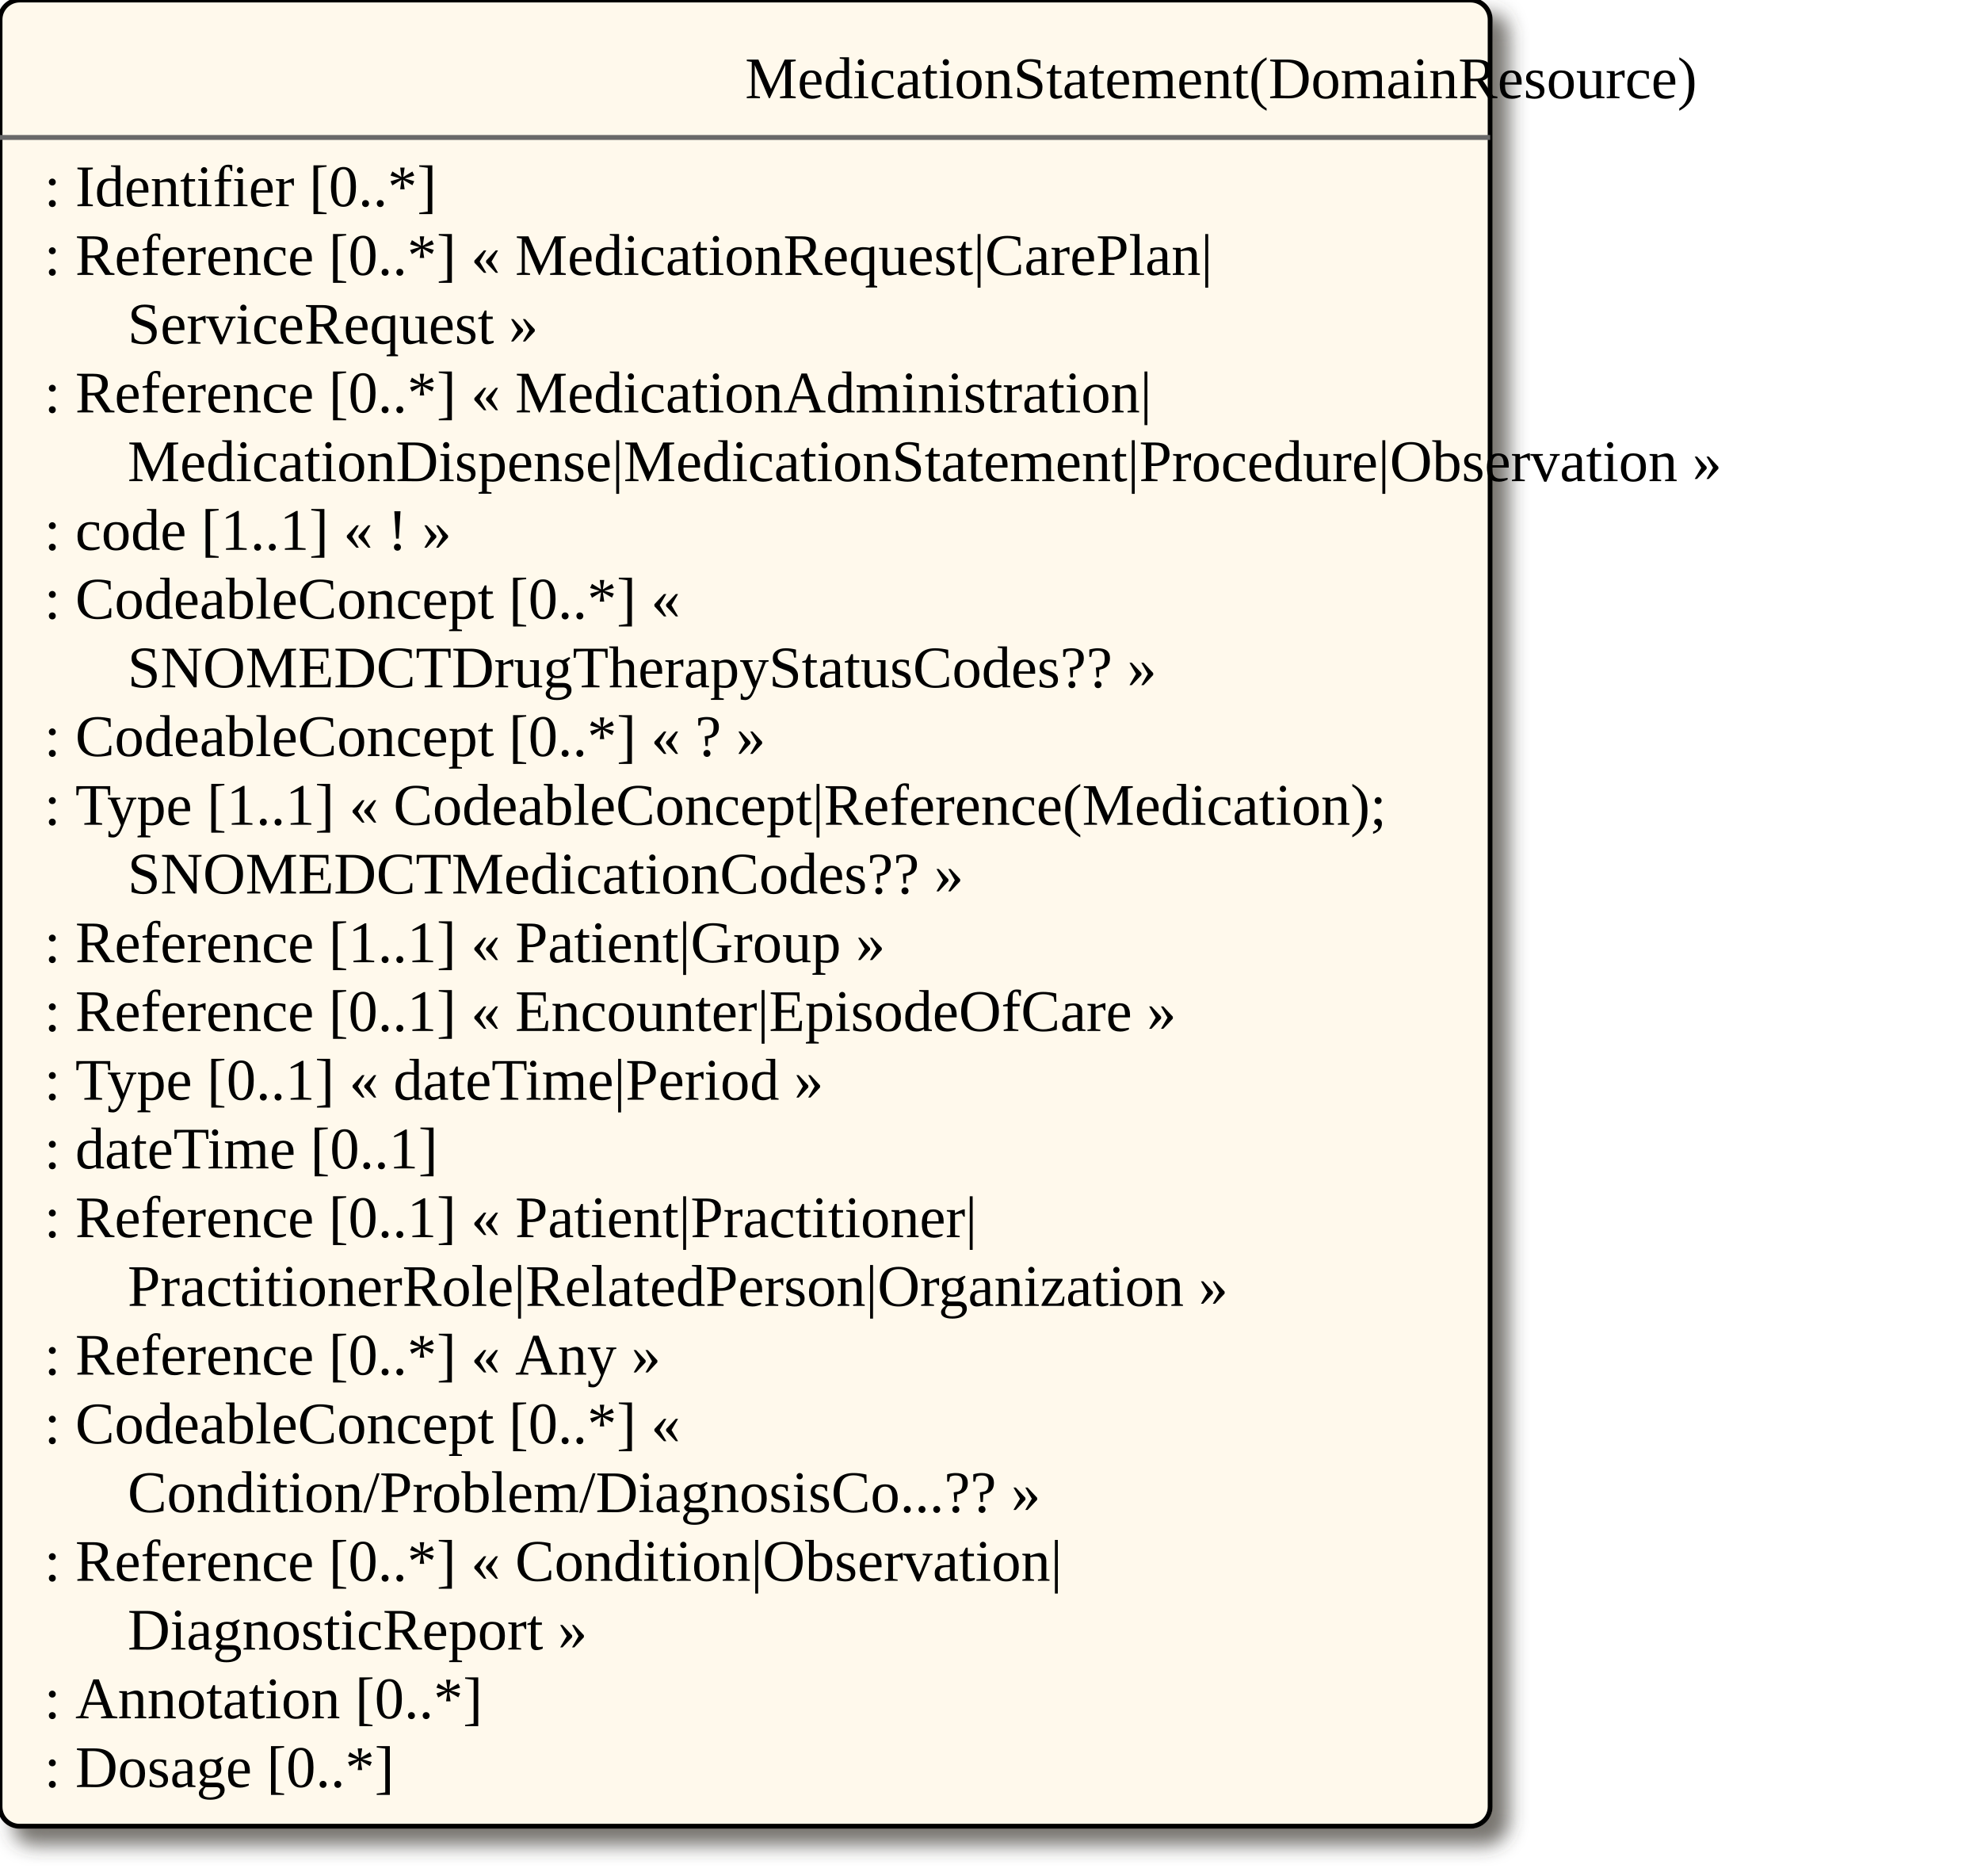
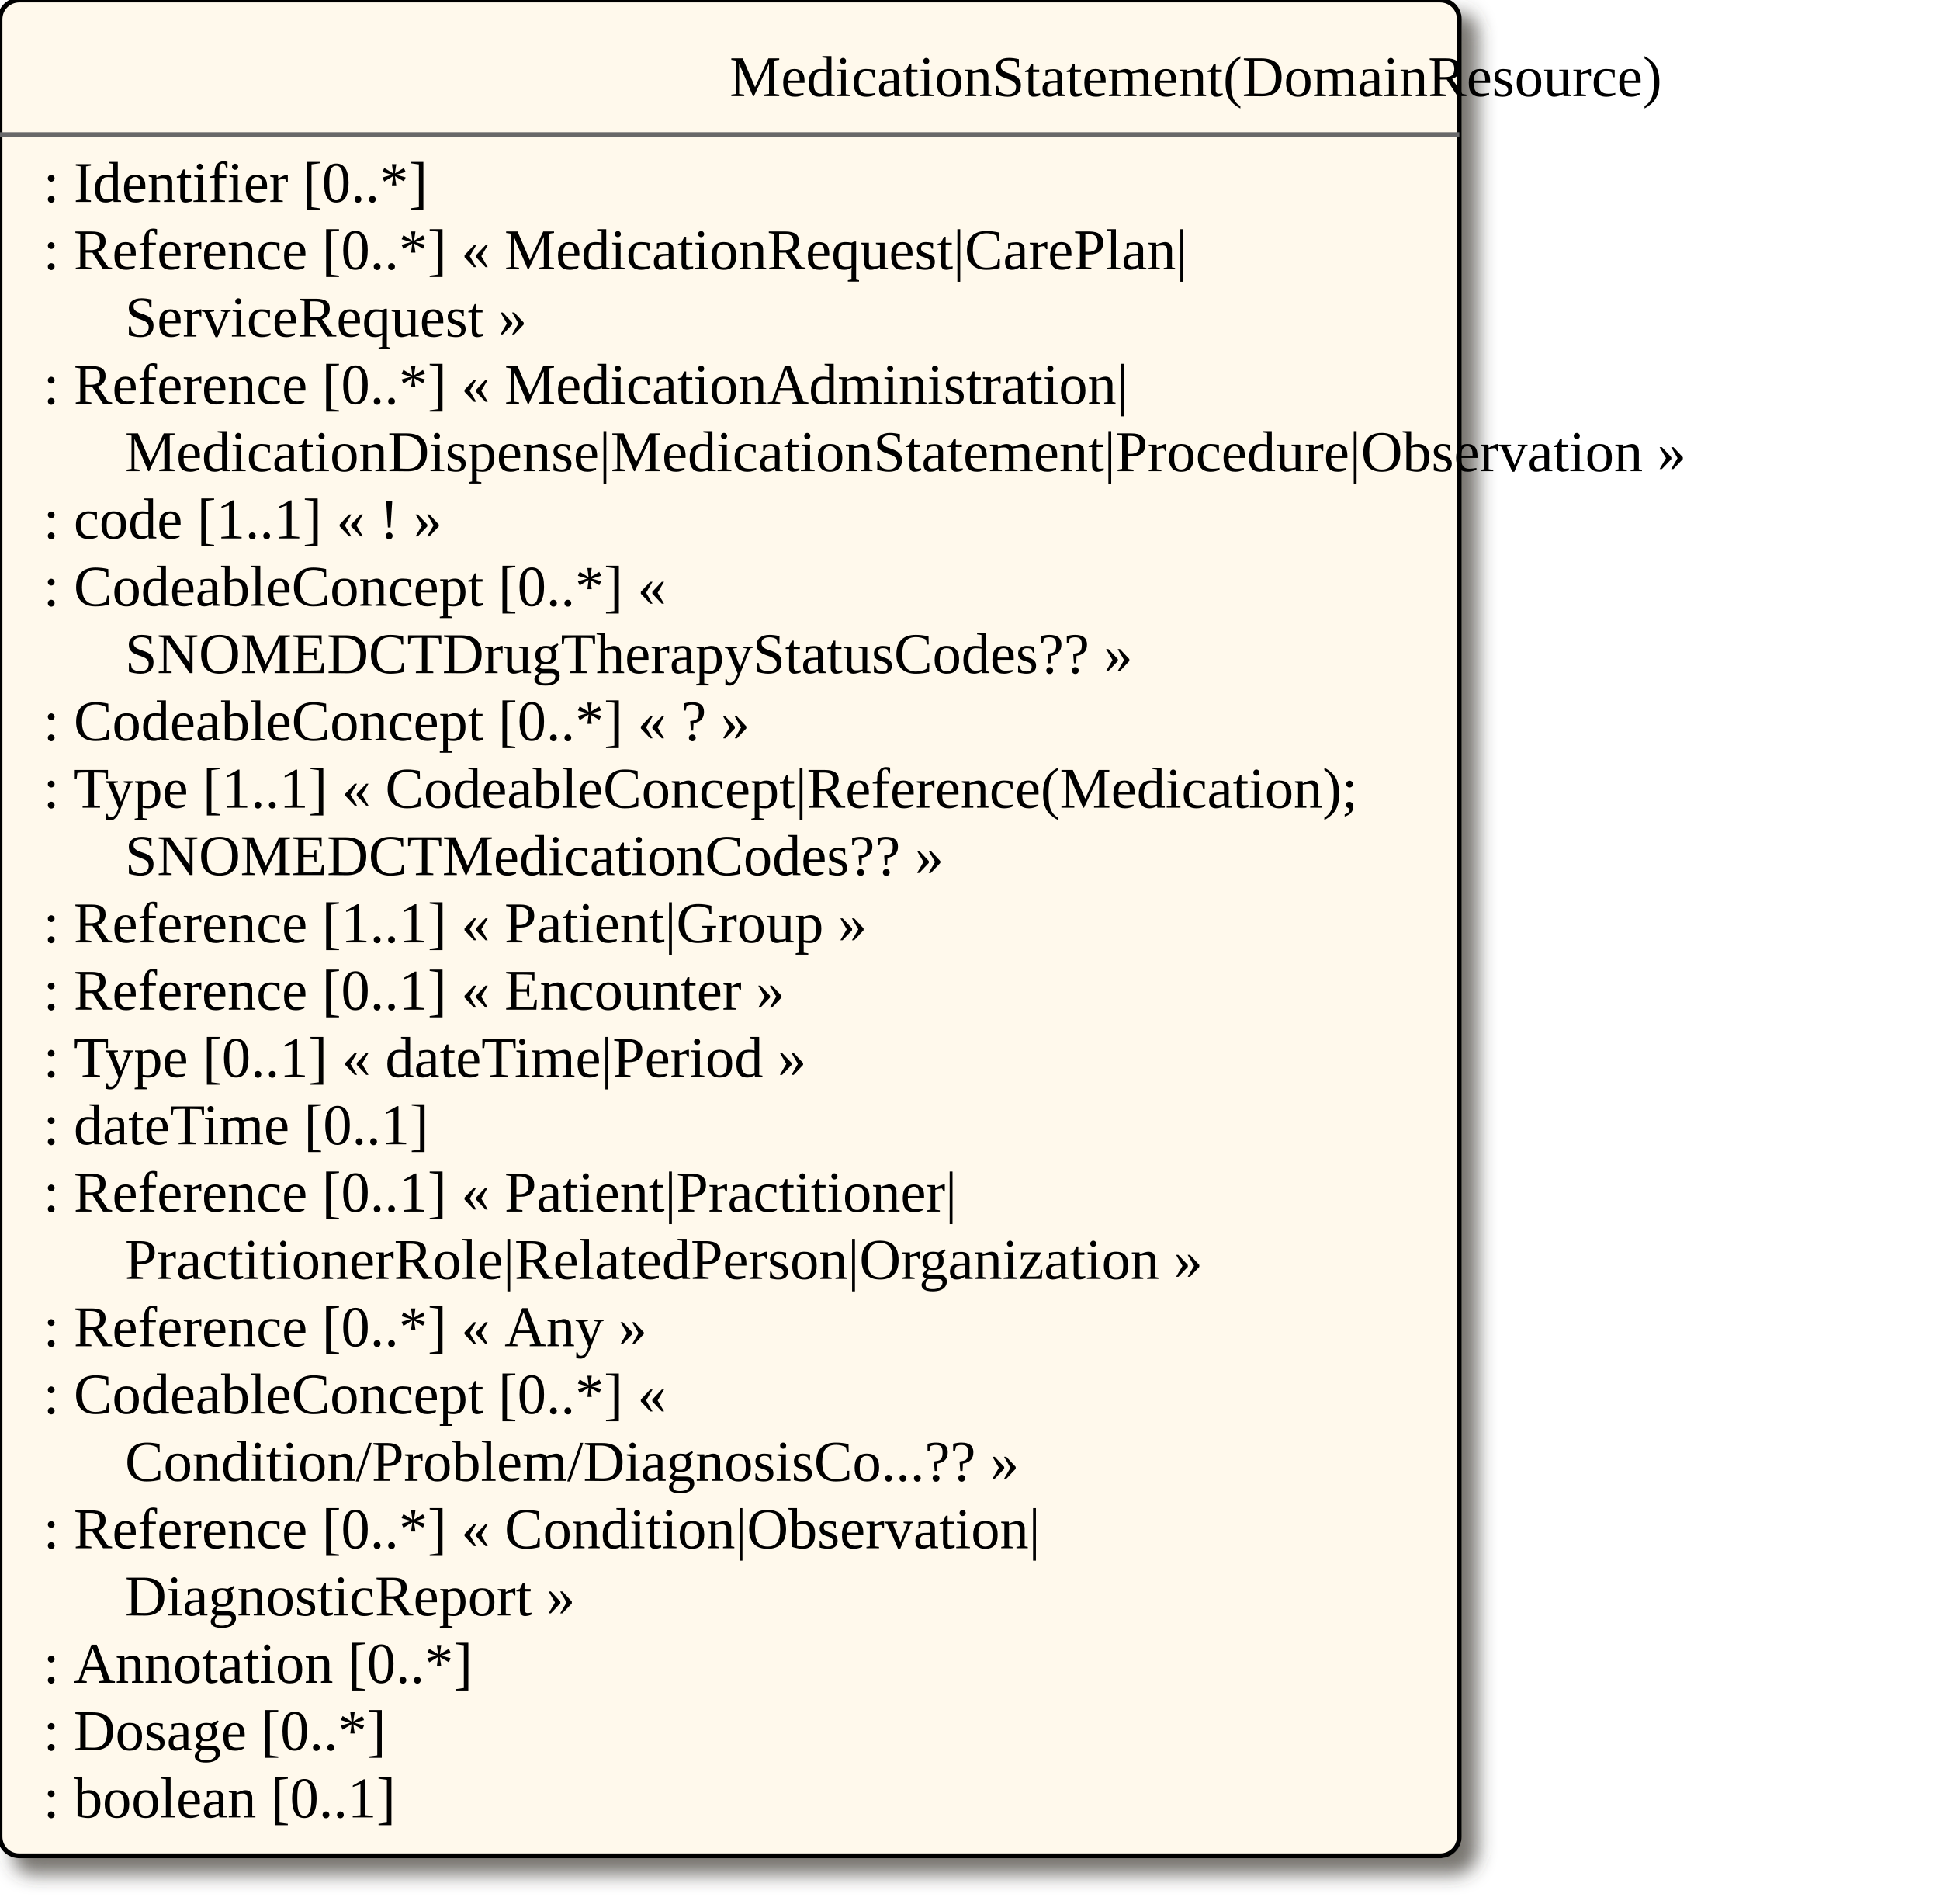
- <svg xmlns="http://www.w3.org/2000/svg" xmlns:xlink="http://www.w3.org/1999/xlink" id="n97" version="1.1" width="403.6" height="382.0">
+ <svg xmlns="http://www.w3.org/2000/svg" xmlns:xlink="http://www.w3.org/1999/xlink" id="n99" version="1.1" width="403.6" height="396.0">
  <defs>
    <filter id="shadow1" x="0" y="0" width="200%" height="200%">
      <feOffset result="offOut" in="SourceGraphic" dx="3" dy="3" />
      <feColorMatrix result="matrixOut" in="offOut" type="matrix" values="0.2 0 0 0 0 0 0.2 0 0 0 0 0 0.2 0 0 0 0 0 1 0" />
      <feGaussianBlur result="blurOut" in="matrixOut" stdDeviation="2" />
      <feBlend in="SourceGraphic" in2="blurOut" mode="normal" />
    </filter>
  </defs>
-   <g id="n98">
-     <rect id="MedicationStatement" x="0.0" y="0.0" rx="4" ry="4" width="303.6" height="372.0" filter="url(#shadow1)" style="fill:#fff9ec;stroke:black;stroke-width:1" />
-     <line id="n99" x1="0.0" y1="28.0" x2="303.6" y2="28.0" style="stroke:dimgrey;stroke-width:1" />
-     <text id="n100" x="151.8" y="20.0" fill="black" class="diagram-class-title  diagram-class-resource">MedicationStatement<tspan class="diagram-class-title-link"> (<a id="n101" xlink:href="domainresource.html" class="diagram-class-reference">DomainResource</a>)</tspan>
+   <g id="n100">
+     <rect id="MedicationStatement" x="0.0" y="0.0" rx="4" ry="4" width="303.6" height="386.0" filter="url(#shadow1)" style="fill:#fff9ec;stroke:black;stroke-width:1" />
+     <line id="n101" x1="0.0" y1="28.0" x2="303.6" y2="28.0" style="stroke:dimgrey;stroke-width:1" />
+     <text id="n102" x="151.8" y="20.0" fill="black" class="diagram-class-title  diagram-class-resource">MedicationStatement<tspan class="diagram-class-title-link"> (<a id="n103" xlink:href="domainresource.html" class="diagram-class-reference">DomainResource</a>)</tspan>
    </text>
-     <text id="n102" x="6.0" y="42.0" fill="black" class="diagram-class-detail">
-       <a id="n103" xlink:href="medicationstatement-definitions.html#MedicationStatement.identifier" /> : <a id="n104" xlink:href="datatypes.html#Identifier">Identifier</a> [0..*]</text>
-     <text id="n108" x="6.0" y="56.0" fill="black" class="diagram-class-detail">
-       <a id="n109" xlink:href="medicationstatement-definitions.html#MedicationStatement.basedOn" /> : <a id="n110" xlink:href="references.html#Reference">Reference</a> [0..*] « <a id="n111" xlink:href="medicationrequest.html#MedicationRequest">MedicationRequest</a>|<a id="n112" xlink:href="careplan.html#CarePlan">CarePlan</a>|</text>
-     <text id="n113" x="26.0" y="70.0" fill="black" class="diagram-class-detail">
-       <a id="n114" xlink:href="servicerequest.html#ServiceRequest">ServiceRequest</a> »</text>
-     <text id="n122" x="6.0" y="84.0" fill="black" class="diagram-class-detail">
-       <a id="n123" xlink:href="medicationstatement-definitions.html#MedicationStatement.partOf" /> : <a id="n124" xlink:href="references.html#Reference">Reference</a> [0..*] « <a id="n125" xlink:href="medicationadministration.html#MedicationAdministration">MedicationAdministration</a>|</text>
-     <text id="n126" x="26.0" y="98.0" fill="black" class="diagram-class-detail">
-       <a id="n127" xlink:href="medicationdispense.html#MedicationDispense">MedicationDispense</a>|<a id="n128" xlink:href="medicationstatement.html#MedicationStatement">MedicationStatement</a>|<a id="n129" xlink:href="procedure.html#Procedure">Procedure</a>|<a id="n130" xlink:href="observation.html#Observation">Observation</a> »</text>
-     <text id="n140" x="6.0" y="112.0" fill="black" class="diagram-class-detail">
-       <a id="n141" xlink:href="medicationstatement-definitions.html#MedicationStatement.status" /> : <a id="n142" xlink:href="datatypes.html#code">code</a> [1..1] « <a id="n143" xlink:href="valueset-medication-statement-status.html" />! »</text>
-     <text id="n150" x="6.0" y="126.0" fill="black" class="diagram-class-detail">
-       <a id="n151" xlink:href="medicationstatement-definitions.html#MedicationStatement.statusReason" /> : <a id="n152" xlink:href="datatypes.html#CodeableConcept">CodeableConcept</a> [0..*] « <a id="n153" xlink:href="valueset-reason-medication-status-codes.html" />
+     <text id="n104" x="6.0" y="42.0" fill="black" class="diagram-class-detail">
+       <a id="n105" xlink:href="medicationstatement-definitions.html#MedicationStatement.identifier" /> : <a id="n106" xlink:href="datatypes.html#Identifier">Identifier</a> [0..*]</text>
+     <text id="n110" x="6.0" y="56.0" fill="black" class="diagram-class-detail">
+       <a id="n111" xlink:href="medicationstatement-definitions.html#MedicationStatement.basedOn" /> : <a id="n112" xlink:href="references.html#Reference">Reference</a> [0..*] « <a id="n113" xlink:href="medicationrequest.html#MedicationRequest">MedicationRequest</a>|<a id="n114" xlink:href="careplan.html#CarePlan">CarePlan</a>|</text>
+     <text id="n115" x="26.0" y="70.0" fill="black" class="diagram-class-detail">
+       <a id="n116" xlink:href="servicerequest.html#ServiceRequest">ServiceRequest</a> »</text>
+     <text id="n124" x="6.0" y="84.0" fill="black" class="diagram-class-detail">
+       <a id="n125" xlink:href="medicationstatement-definitions.html#MedicationStatement.partOf" /> : <a id="n126" xlink:href="references.html#Reference">Reference</a> [0..*] « <a id="n127" xlink:href="medicationadministration.html#MedicationAdministration">MedicationAdministration</a>|</text>
+     <text id="n128" x="26.0" y="98.0" fill="black" class="diagram-class-detail">
+       <a id="n129" xlink:href="medicationdispense.html#MedicationDispense">MedicationDispense</a>|<a id="n130" xlink:href="medicationstatement.html#MedicationStatement">MedicationStatement</a>|<a id="n131" xlink:href="procedure.html#Procedure">Procedure</a>|<a id="n132" xlink:href="observation.html#Observation">Observation</a> »</text>
+     <text id="n142" x="6.0" y="112.0" fill="black" class="diagram-class-detail">
+       <a id="n143" xlink:href="medicationstatement-definitions.html#MedicationStatement.status" /> : <a id="n144" xlink:href="datatypes.html#code">code</a> [1..1] « <a id="n145" xlink:href="valueset-medication-statement-status.html" />! »</text>
+     <text id="n152" x="6.0" y="126.0" fill="black" class="diagram-class-detail">
+       <a id="n153" xlink:href="medicationstatement-definitions.html#MedicationStatement.statusReason" /> : <a id="n154" xlink:href="datatypes.html#CodeableConcept">CodeableConcept</a> [0..*] « <a id="n155" xlink:href="valueset-reason-medication-status-codes.html" />
    </text>
-     <text id="n155" x="26.0" y="140.0" fill="black" class="diagram-class-detail">
-       <a id="n156" xlink:href="valueset-reason-medication-status-codes.html">SNOMEDCTDrugTherapyStatusCodes</a>?? »</text>
-     <text id="n164" x="6.0" y="154.0" fill="black" class="diagram-class-detail">
-       <a id="n165" xlink:href="medicationstatement-definitions.html#MedicationStatement.category" /> : <a id="n166" xlink:href="datatypes.html#CodeableConcept">CodeableConcept</a> [0..*] « <a id="n167" xlink:href="valueset-medication-statement-category.html" />? »</text>
-     <text id="n172" x="6.0" y="168.0" fill="black" class="diagram-class-detail">
-       <a id="n173" xlink:href="medicationstatement-definitions.html#MedicationStatement.medication_x_" /> : <a id="n174" xlink:href="formats.html#umlchoice">Type</a> [1..1] « <a id="n175" xlink:href="datatypes.html#CodeableConcept">CodeableConcept</a>|<a id="n176" xlink:href="references.html#Reference">Reference</a>(<a id="n177" xlink:href="medication.html#Medication">Medication</a>); <a id="n178" xlink:href="valueset-medication-codes.html" />
+     <text id="n157" x="26.0" y="140.0" fill="black" class="diagram-class-detail">
+       <a id="n158" xlink:href="valueset-reason-medication-status-codes.html">SNOMEDCTDrugTherapyStatusCodes</a>?? »</text>
+     <text id="n166" x="6.0" y="154.0" fill="black" class="diagram-class-detail">
+       <a id="n167" xlink:href="medicationstatement-definitions.html#MedicationStatement.category" /> : <a id="n168" xlink:href="datatypes.html#CodeableConcept">CodeableConcept</a> [0..*] « <a id="n169" xlink:href="valueset-medication-statement-category.html" />? »</text>
+     <text id="n174" x="6.0" y="168.0" fill="black" class="diagram-class-detail">
+       <a id="n175" xlink:href="medicationstatement-definitions.html#MedicationStatement.medication_x_" /> : <a id="n176" xlink:href="formats.html#umlchoice">Type</a> [1..1] « <a id="n177" xlink:href="datatypes.html#CodeableConcept">CodeableConcept</a>|<a id="n178" xlink:href="references.html#Reference">Reference</a>(<a id="n179" xlink:href="medication.html#Medication">Medication</a>); <a id="n180" xlink:href="valueset-medication-codes.html" />
    </text>
-     <text id="n180" x="26.0" y="182.0" fill="black" class="diagram-class-detail">
-       <a id="n181" xlink:href="valueset-medication-codes.html">SNOMEDCTMedicationCodes</a>?? »</text>
-     <text id="n192" x="6.0" y="196.0" fill="black" class="diagram-class-detail">
-       <a id="n193" xlink:href="medicationstatement-definitions.html#MedicationStatement.subject" /> : <a id="n194" xlink:href="references.html#Reference">Reference</a> [1..1] « <a id="n195" xlink:href="patient.html#Patient">Patient</a>|<a id="n196" xlink:href="group.html#Group">Group</a> »</text>
-     <text id="n202" x="6.0" y="210.0" fill="black" class="diagram-class-detail">
-       <a id="n203" xlink:href="medicationstatement-definitions.html#MedicationStatement.context" /> : <a id="n204" xlink:href="references.html#Reference">Reference</a> [0..1] « <a id="n205" xlink:href="encounter.html#Encounter">Encounter</a>|<a id="n206" xlink:href="episodeofcare.html#EpisodeOfCare">EpisodeOfCare</a> »</text>
+     <text id="n182" x="26.0" y="182.0" fill="black" class="diagram-class-detail">
+       <a id="n183" xlink:href="valueset-medication-codes.html">SNOMEDCTMedicationCodes</a>?? »</text>
+     <text id="n194" x="6.0" y="196.0" fill="black" class="diagram-class-detail">
+       <a id="n195" xlink:href="medicationstatement-definitions.html#MedicationStatement.subject" /> : <a id="n196" xlink:href="references.html#Reference">Reference</a> [1..1] « <a id="n197" xlink:href="patient.html#Patient">Patient</a>|<a id="n198" xlink:href="group.html#Group">Group</a> »</text>
+     <text id="n204" x="6.0" y="210.0" fill="black" class="diagram-class-detail">
+       <a id="n205" xlink:href="medicationstatement-definitions.html#MedicationStatement.encounter" /> : <a id="n206" xlink:href="references.html#Reference">Reference</a> [0..1] « <a id="n207" xlink:href="encounter.html#Encounter">Encounter</a> »</text>
    <text id="n212" x="6.0" y="224.0" fill="black" class="diagram-class-detail">
      <a id="n213" xlink:href="medicationstatement-definitions.html#MedicationStatement.effective_x_" /> : <a id="n214" xlink:href="formats.html#umlchoice">Type</a> [0..1] « <a id="n215" xlink:href="datatypes.html#dateTime">dateTime</a>|<a id="n216" xlink:href="datatypes.html#Period">Period</a> »</text>
    <text id="n222" x="6.0" y="238.0" fill="black" class="diagram-class-detail">
      <a id="n223" xlink:href="medicationstatement-definitions.html#MedicationStatement.dateAsserted" /> : <a id="n224" xlink:href="datatypes.html#dateTime">dateTime</a> [0..1]</text>
    <text id="n228" x="6.0" y="252.0" fill="black" class="diagram-class-detail">
      <a id="n229" xlink:href="medicationstatement-definitions.html#MedicationStatement.informationSource" /> : <a id="n230" xlink:href="references.html#Reference">Reference</a> [0..1] « <a id="n231" xlink:href="patient.html#Patient">Patient</a>|<a id="n232" xlink:href="practitioner.html#Practitioner">Practitioner</a>|</text>
    <text id="n233" x="26.0" y="266.0" fill="black" class="diagram-class-detail">
      <a id="n234" xlink:href="practitionerrole.html#PractitionerRole">PractitionerRole</a>|<a id="n235" xlink:href="relatedperson.html#RelatedPerson">RelatedPerson</a>|<a id="n236" xlink:href="organization.html#Organization">Organization</a> »</text>
    <text id="n246" x="6.0" y="280.0" fill="black" class="diagram-class-detail">
      <a id="n247" xlink:href="medicationstatement-definitions.html#MedicationStatement.derivedFrom" /> : <a id="n248" xlink:href="references.html#Reference">Reference</a> [0..*] « <a id="n249" xlink:href="resourcelist.html#Any">Any</a> »</text>
    <text id="n254" x="6.0" y="294.0" fill="black" class="diagram-class-detail">
      <a id="n255" xlink:href="medicationstatement-definitions.html#MedicationStatement.reasonCode" /> : <a id="n256" xlink:href="datatypes.html#CodeableConcept">CodeableConcept</a> [0..*] « <a id="n257" xlink:href="valueset-condition-code.html" />
    </text>
    <text id="n259" x="26.0" y="308.0" fill="black" class="diagram-class-detail">
      <a id="n260" xlink:href="valueset-condition-code.html">Condition/Problem/DiagnosisCo...</a>?? »</text>
    <text id="n268" x="6.0" y="322.0" fill="black" class="diagram-class-detail">
      <a id="n269" xlink:href="medicationstatement-definitions.html#MedicationStatement.reasonReference" /> : <a id="n270" xlink:href="references.html#Reference">Reference</a> [0..*] « <a id="n271" xlink:href="condition.html#Condition">Condition</a>|<a id="n272" xlink:href="observation.html#Observation">Observation</a>|</text>
    <text id="n273" x="26.0" y="336.0" fill="black" class="diagram-class-detail">
      <a id="n274" xlink:href="diagnosticreport.html#DiagnosticReport">DiagnosticReport</a> »</text>
    <text id="n282" x="6.0" y="350.0" fill="black" class="diagram-class-detail">
      <a id="n283" xlink:href="medicationstatement-definitions.html#MedicationStatement.note" /> : <a id="n284" xlink:href="datatypes.html#Annotation">Annotation</a> [0..*]</text>
    <text id="n288" x="6.0" y="364.0" fill="black" class="diagram-class-detail">
      <a id="n289" xlink:href="medicationstatement-definitions.html#MedicationStatement.dosage" /> : <a id="n290" xlink:href="dosage.html#Dosage">Dosage</a> [0..*]</text>
+     <text id="n294" x="6.0" y="378.0" fill="black" class="diagram-class-detail">
+       <a id="n295" xlink:href="medicationstatement-definitions.html#MedicationStatement.takenAsOrdered" /> : <a id="n296" xlink:href="datatypes.html#boolean">boolean</a> [0..1]</text>
  </g>
</svg>
